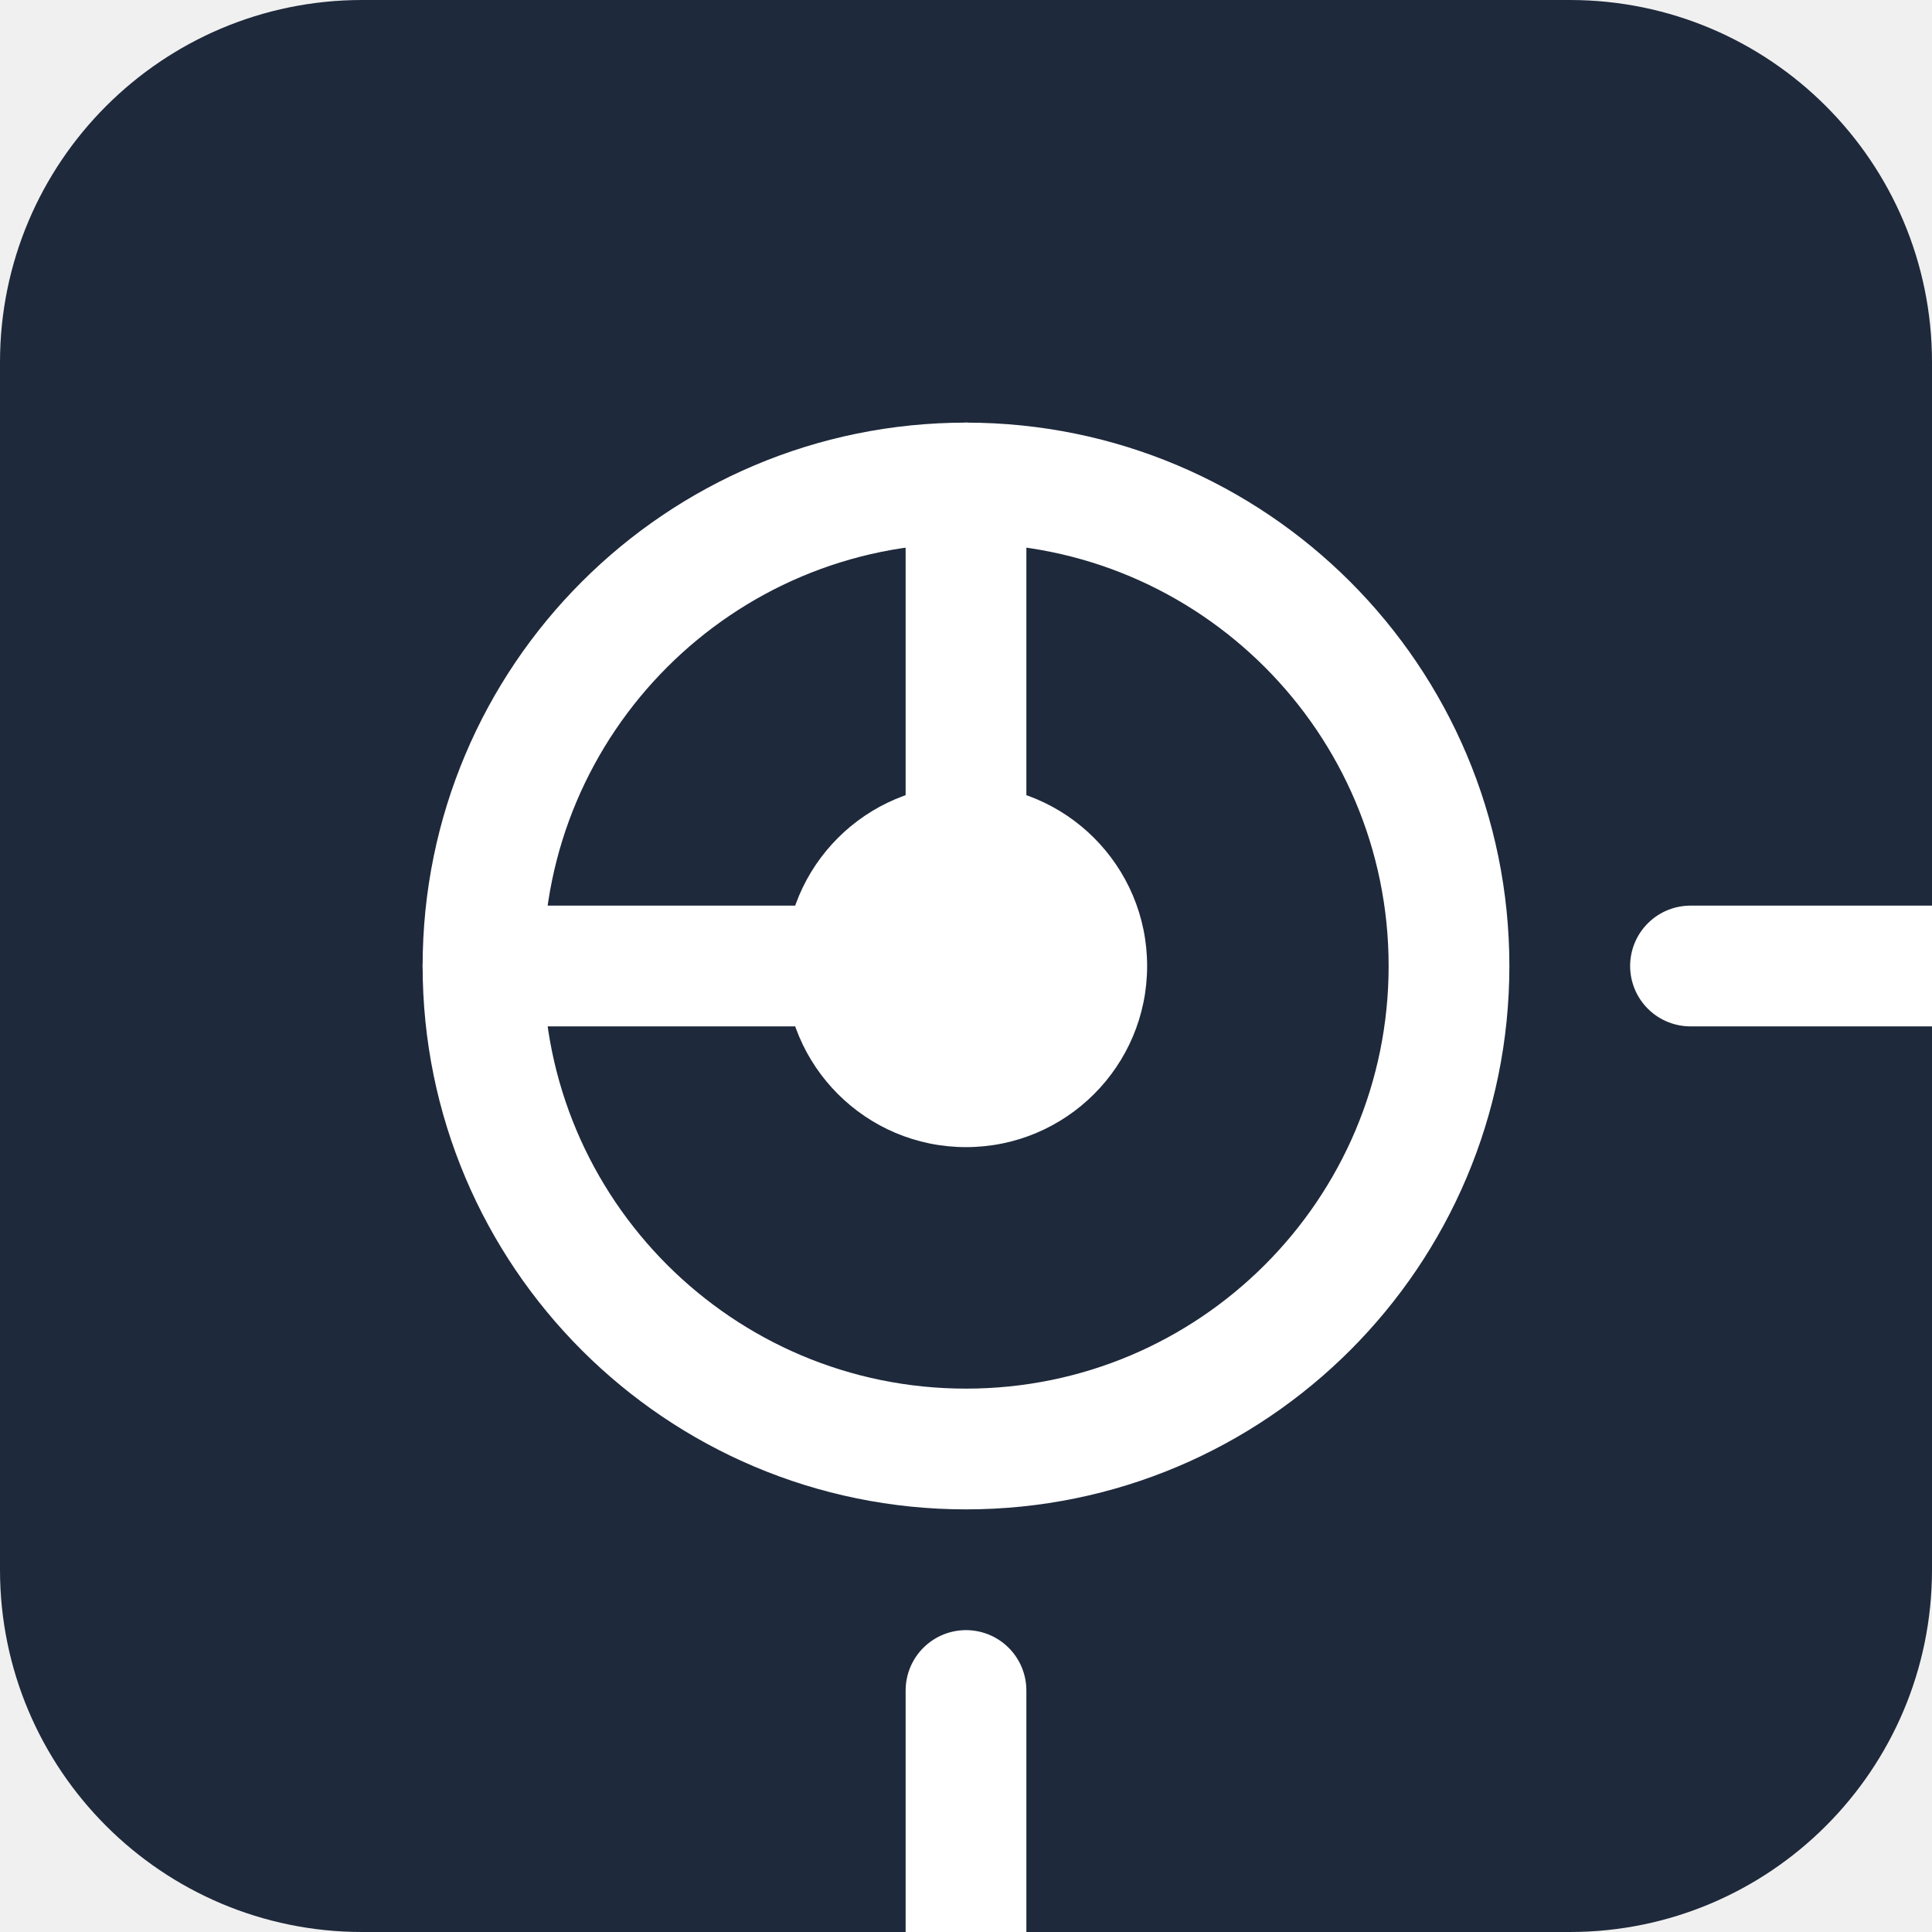
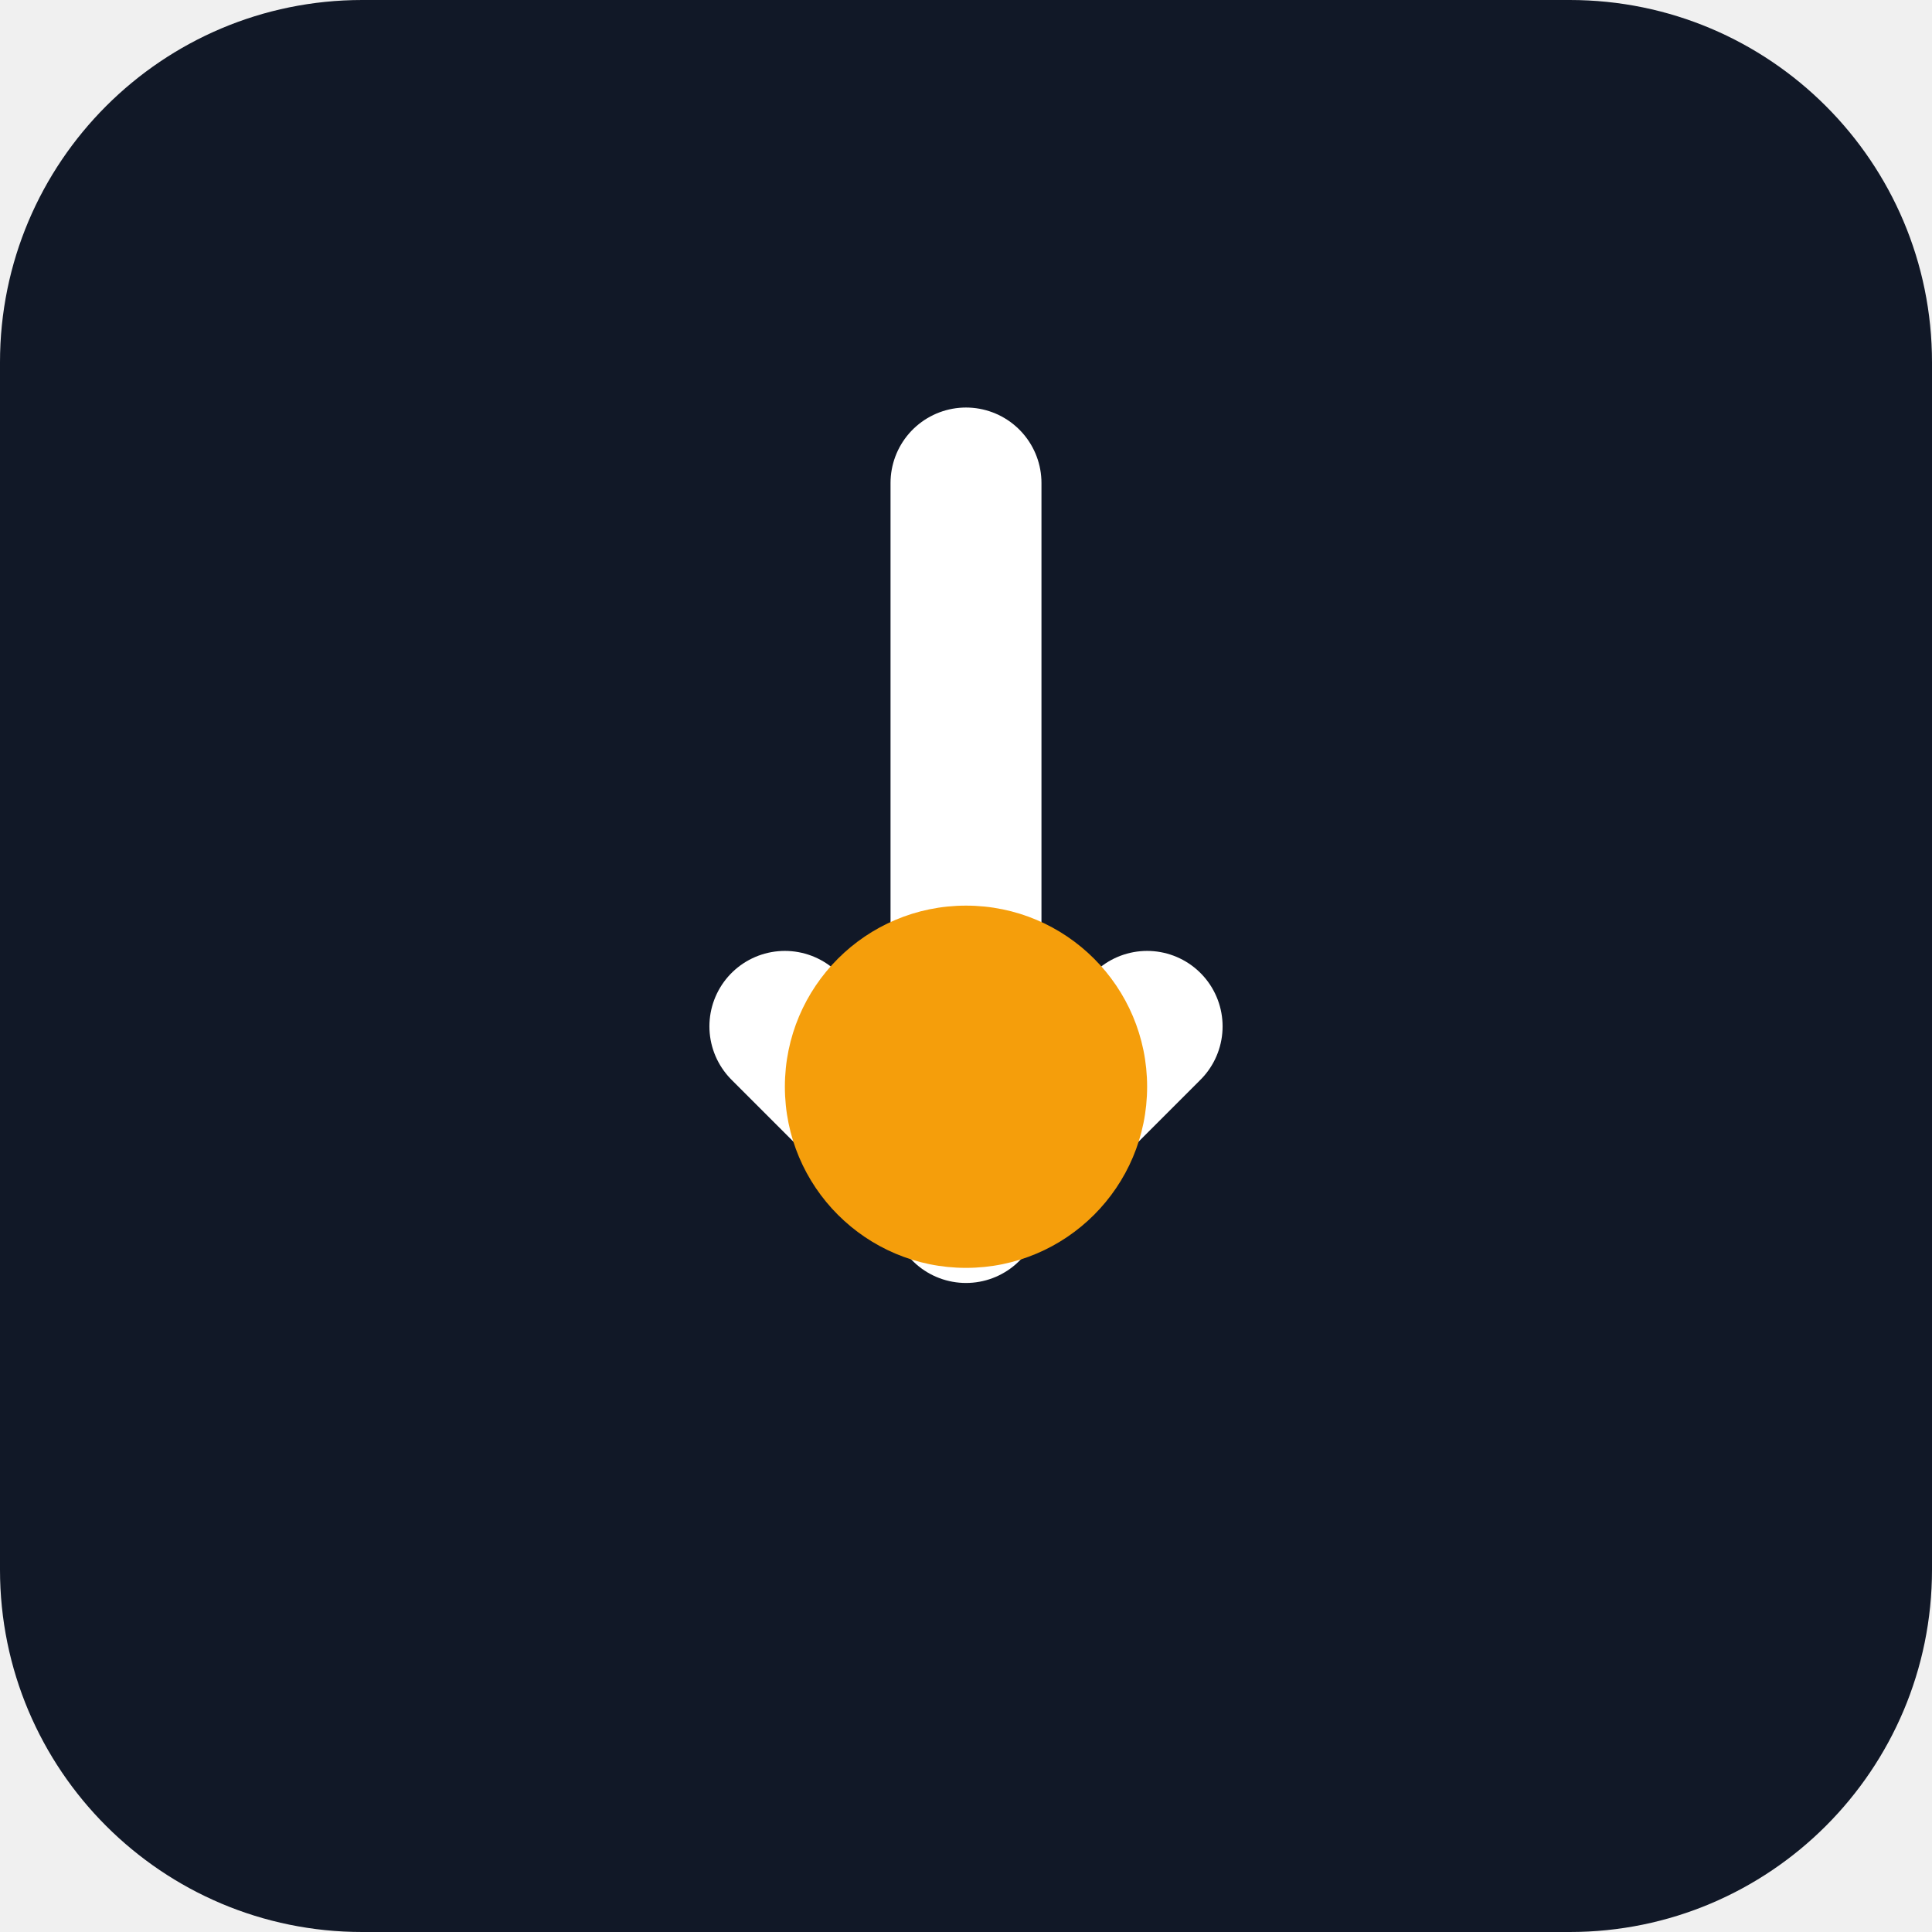
<svg xmlns="http://www.w3.org/2000/svg" viewBox="0 0 32 32" fill="none">
-   <rect width="32" height="32" rx="6" fill="#1e293b" />
-   <g transform="translate(6, 6)">
-     <circle cx="10" cy="10" r="8" stroke="white" stroke-width="2" fill="none" />
-     <path d="M10 2v6M10 22v6M2 10h6M22 10h6" stroke="white" stroke-width="2" stroke-linecap="round" />
-     <circle cx="10" cy="10" r="3" fill="white" />
-   </g>
+   <rect width="32" height="32" rx="6" fill="#111827" />
+   <path d="M16 8v12m0 0l-3-3m3 3l3-3" stroke="white" stroke-width="2.5" stroke-linecap="round" stroke-linejoin="round" />
+   <circle cx="16" cy="18" r="3" fill="#f59e0b" />
</svg>
